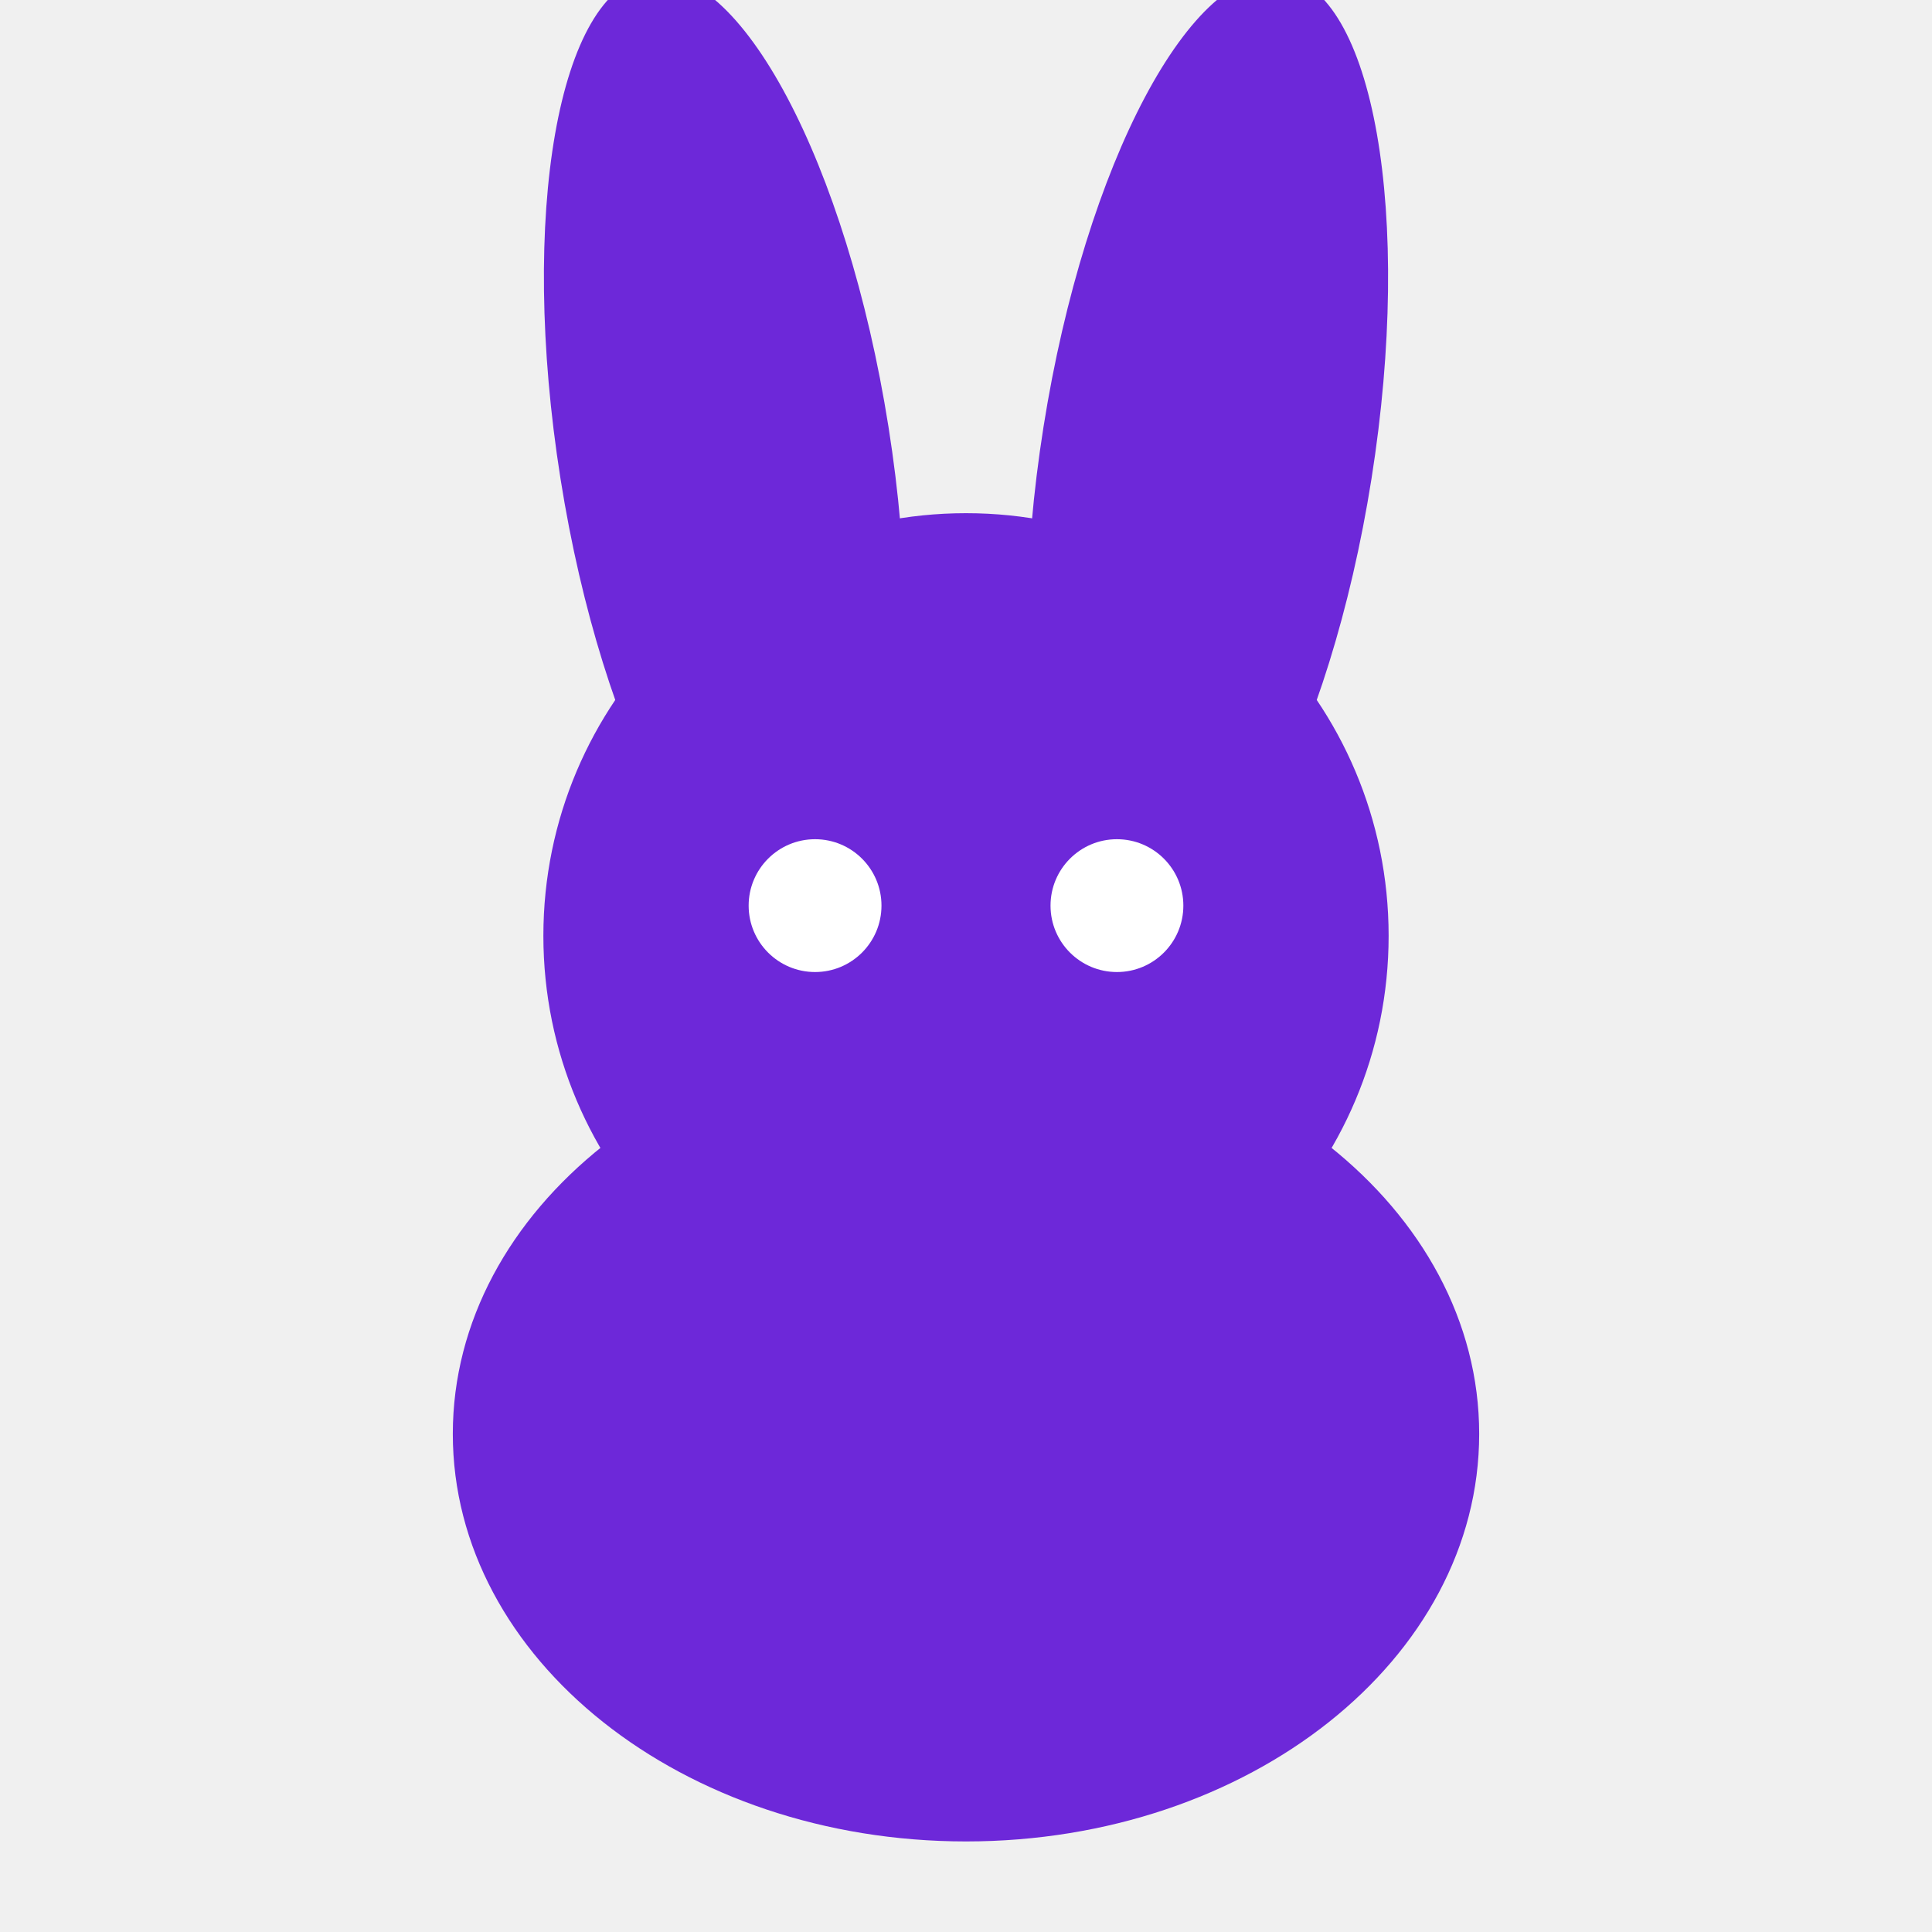
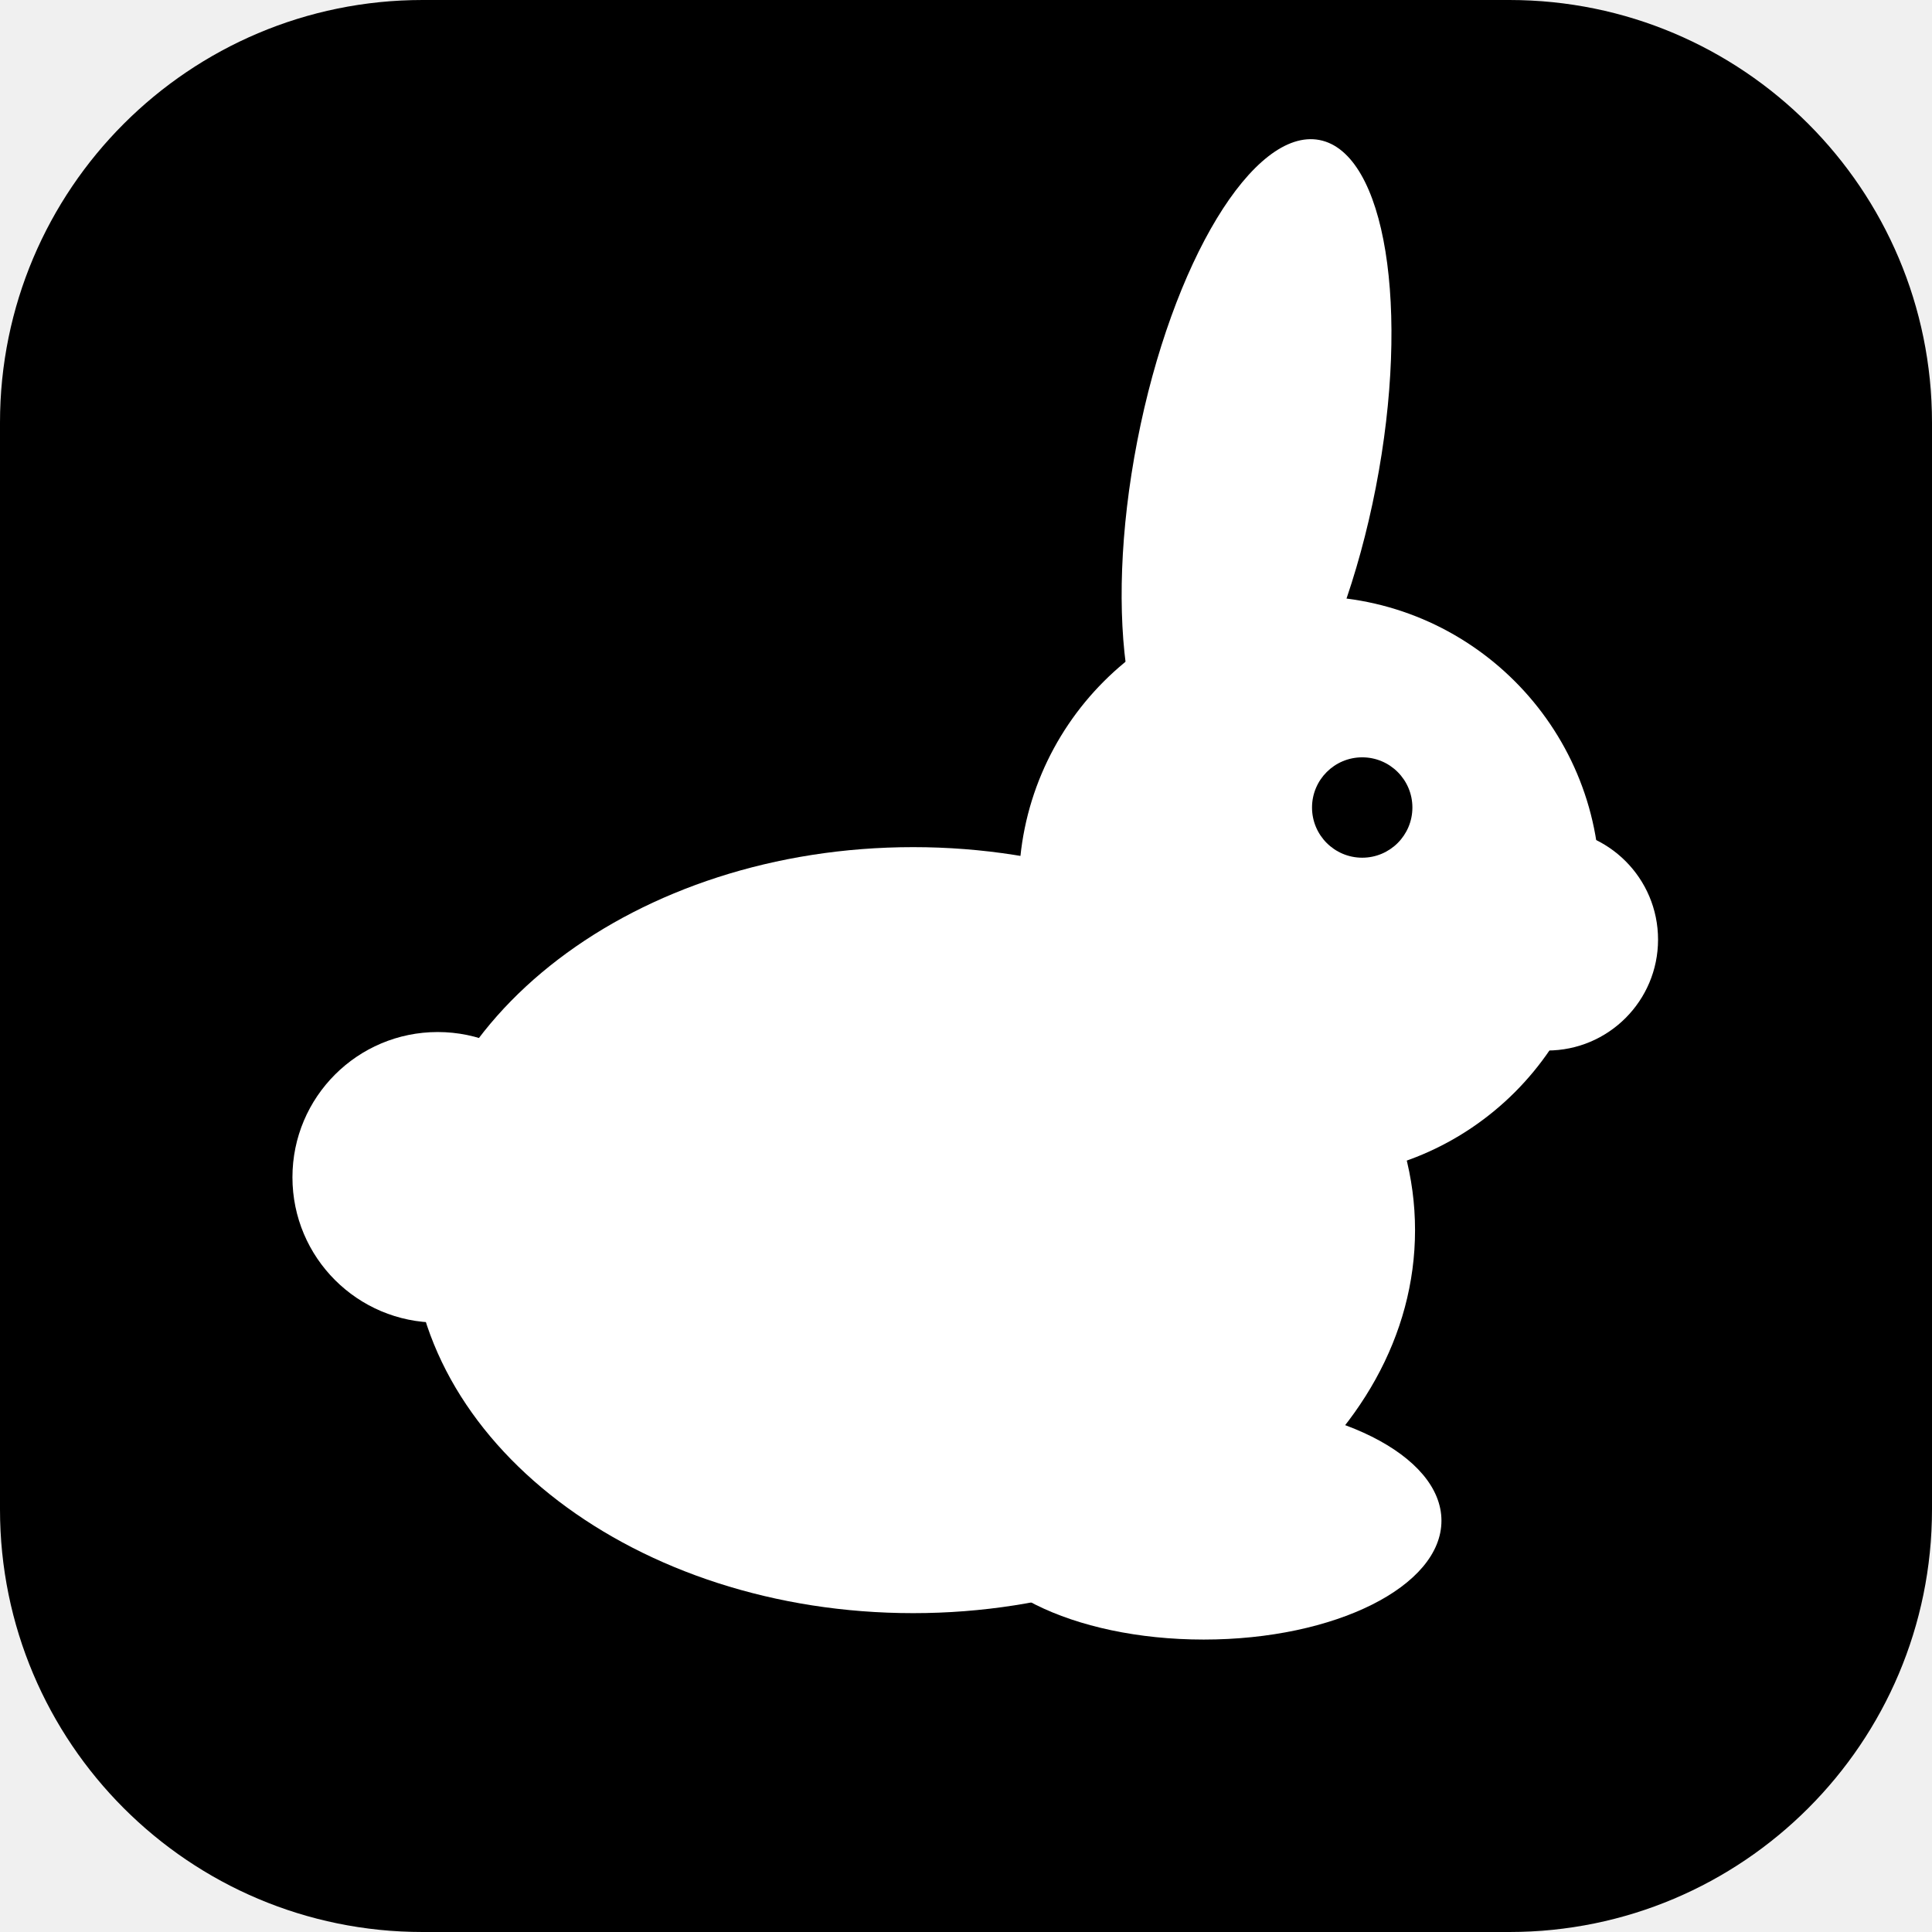
- <svg xmlns="http://www.w3.org/2000/svg" viewBox="0 0 64 64" fill="#6d28d9">
-   <ellipse cx="24" cy="15" rx="5.5" ry="16" transform="rotate(-9 24 15)" />
-   <ellipse cx="40" cy="15" rx="5.5" ry="16" transform="rotate(9 40 15)" />
-   <circle cx="32" cy="31" r="14" />
-   <ellipse cx="32" cy="47.5" rx="17" ry="13.5" />
-   <circle cx="27" cy="30" r="2.2" fill="#fff" />
-   <circle cx="37" cy="30" r="2.2" fill="#fff" />
+ <svg xmlns="http://www.w3.org/2000/svg" viewBox="0 0 64 64">
+   <rect width="64" height="64" rx="14" fill="#000000" />
+   <g fill="#ffffff" transform="translate(4 4) scale(0.875)">
+     <circle cx="12" cy="40" r="5.5" />
+     <ellipse cx="30" cy="42" rx="19" ry="14.5" />
+     <ellipse cx="41" cy="53" rx="9" ry="4.5" />
+     <circle cx="45" cy="29" r="11" />
+     <circle cx="54" cy="31" r="4.2" />
+     <ellipse cx="43" cy="13" rx="4.6" ry="12.5" transform="rotate(11 43 13)" />
+     <circle cx="47" cy="26" r="1.9" fill="#000000" />
+   </g>
</svg>
